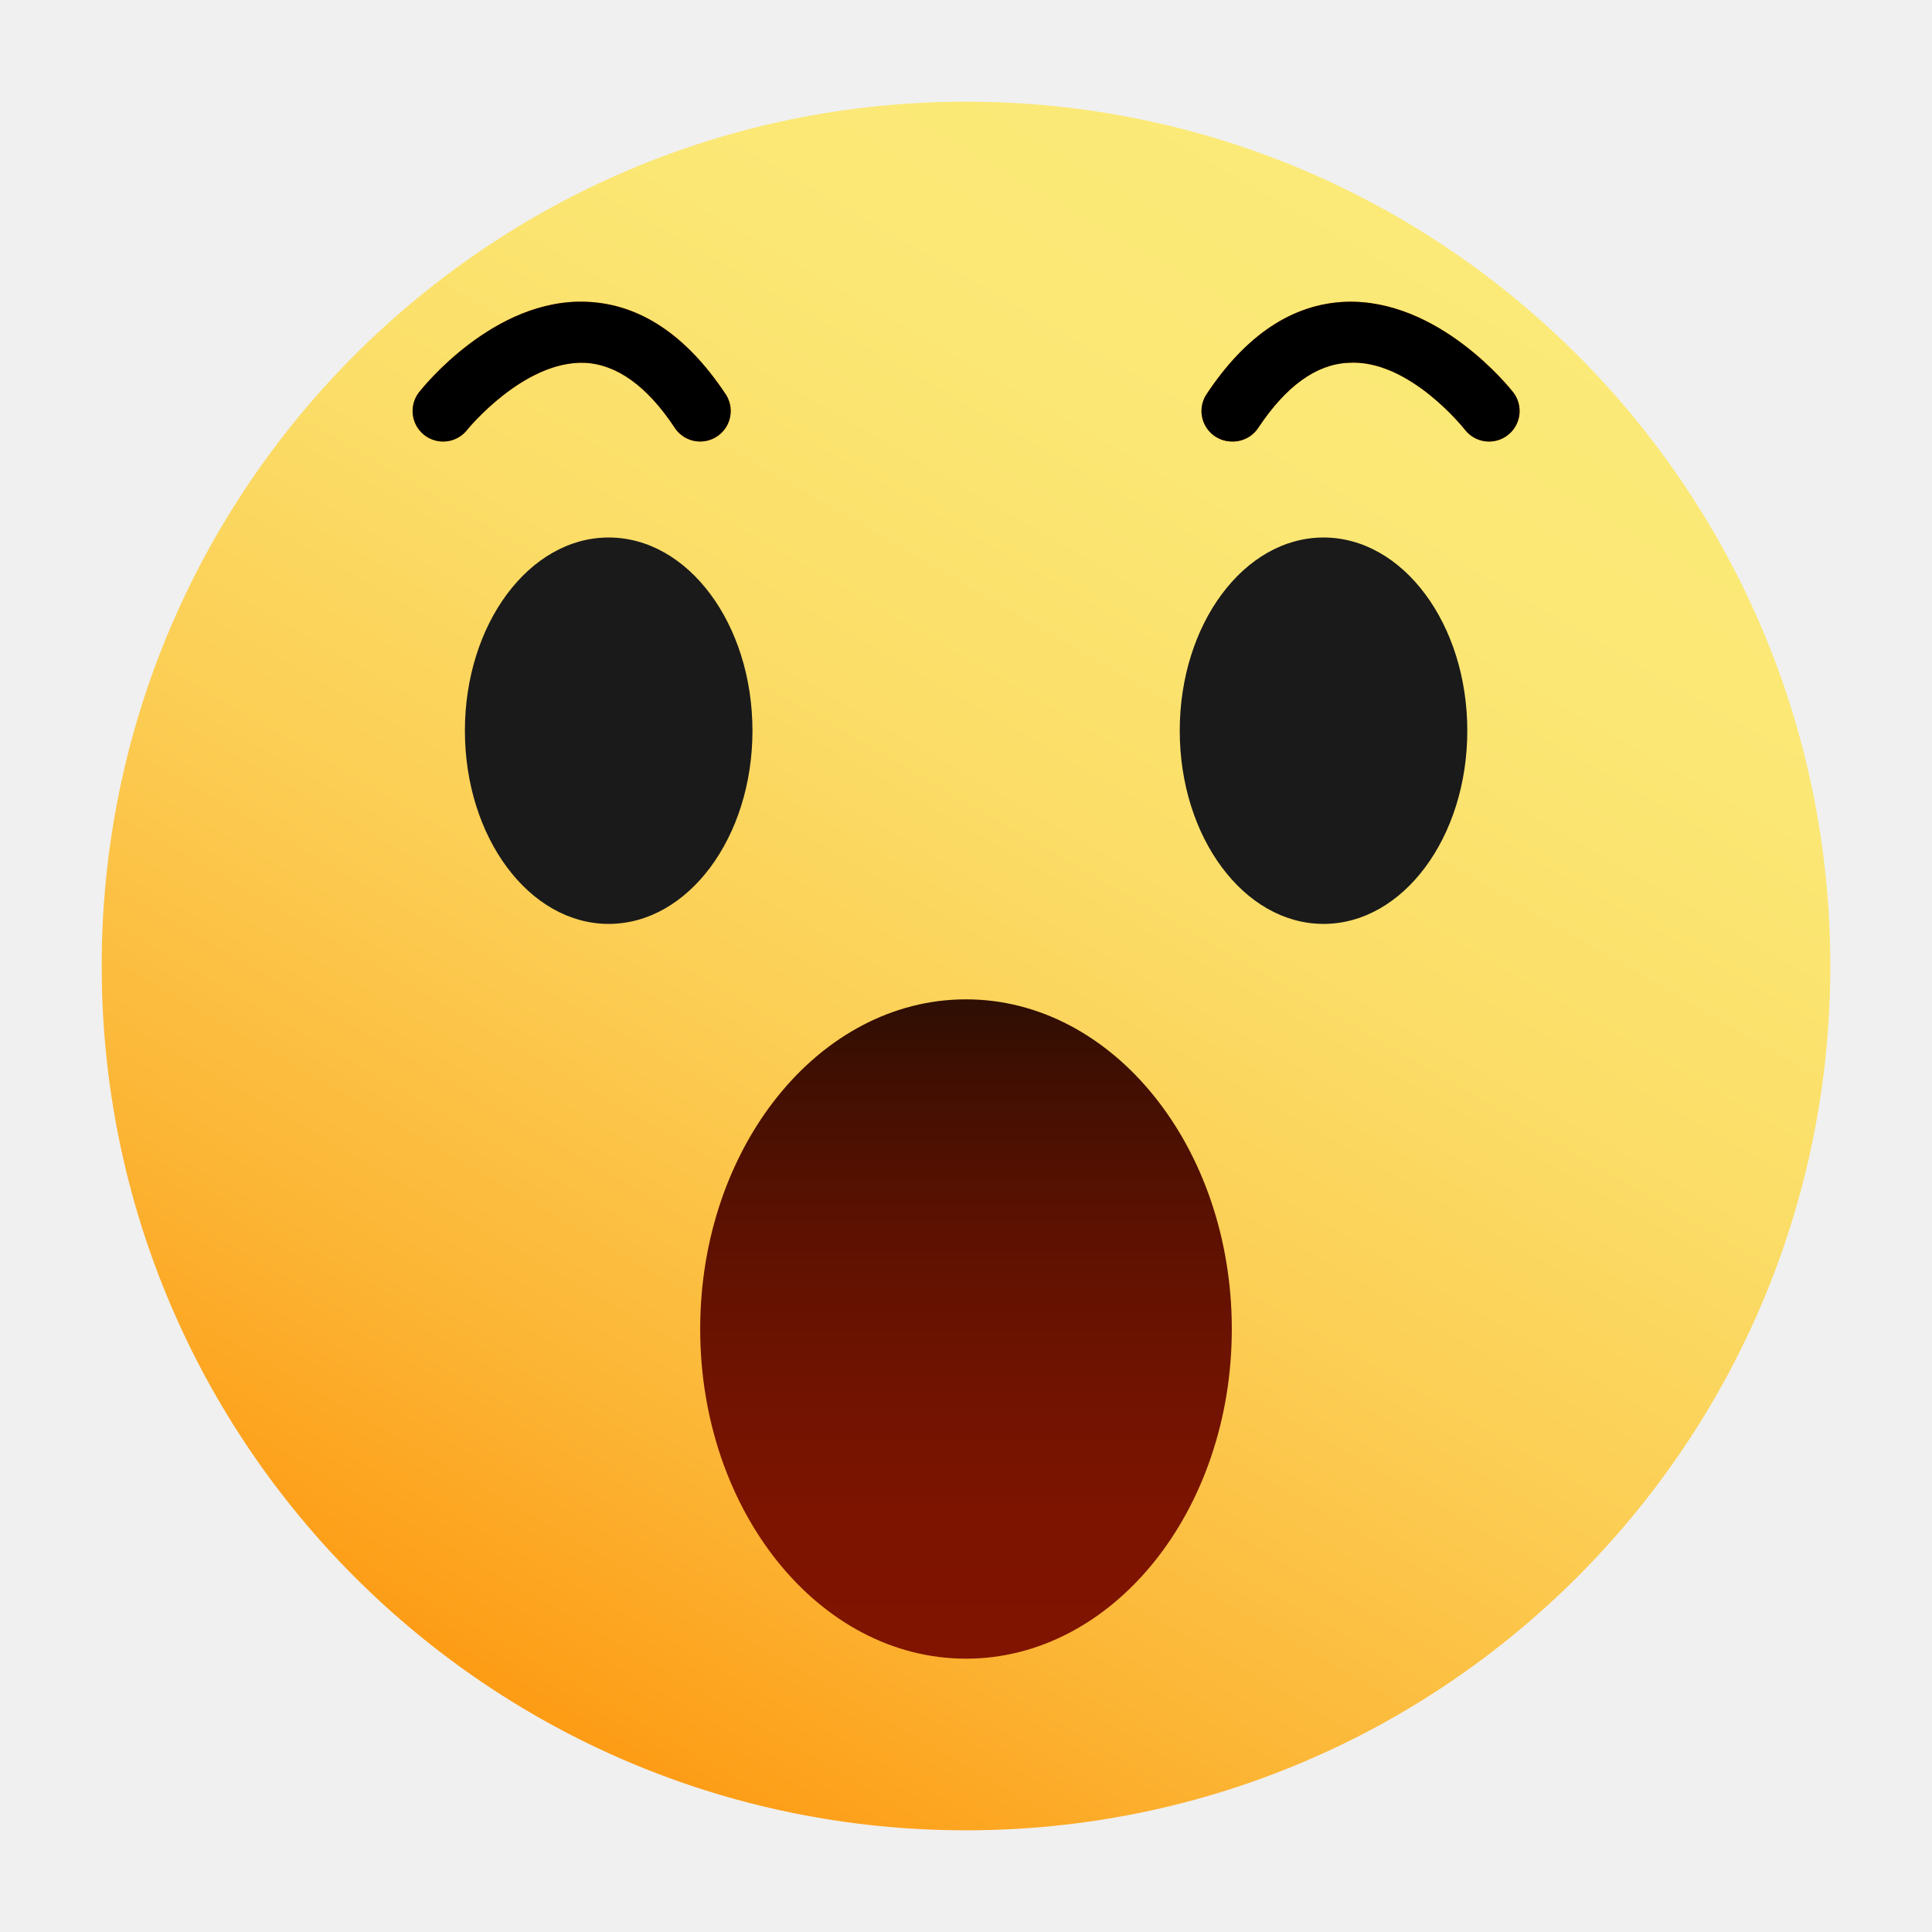
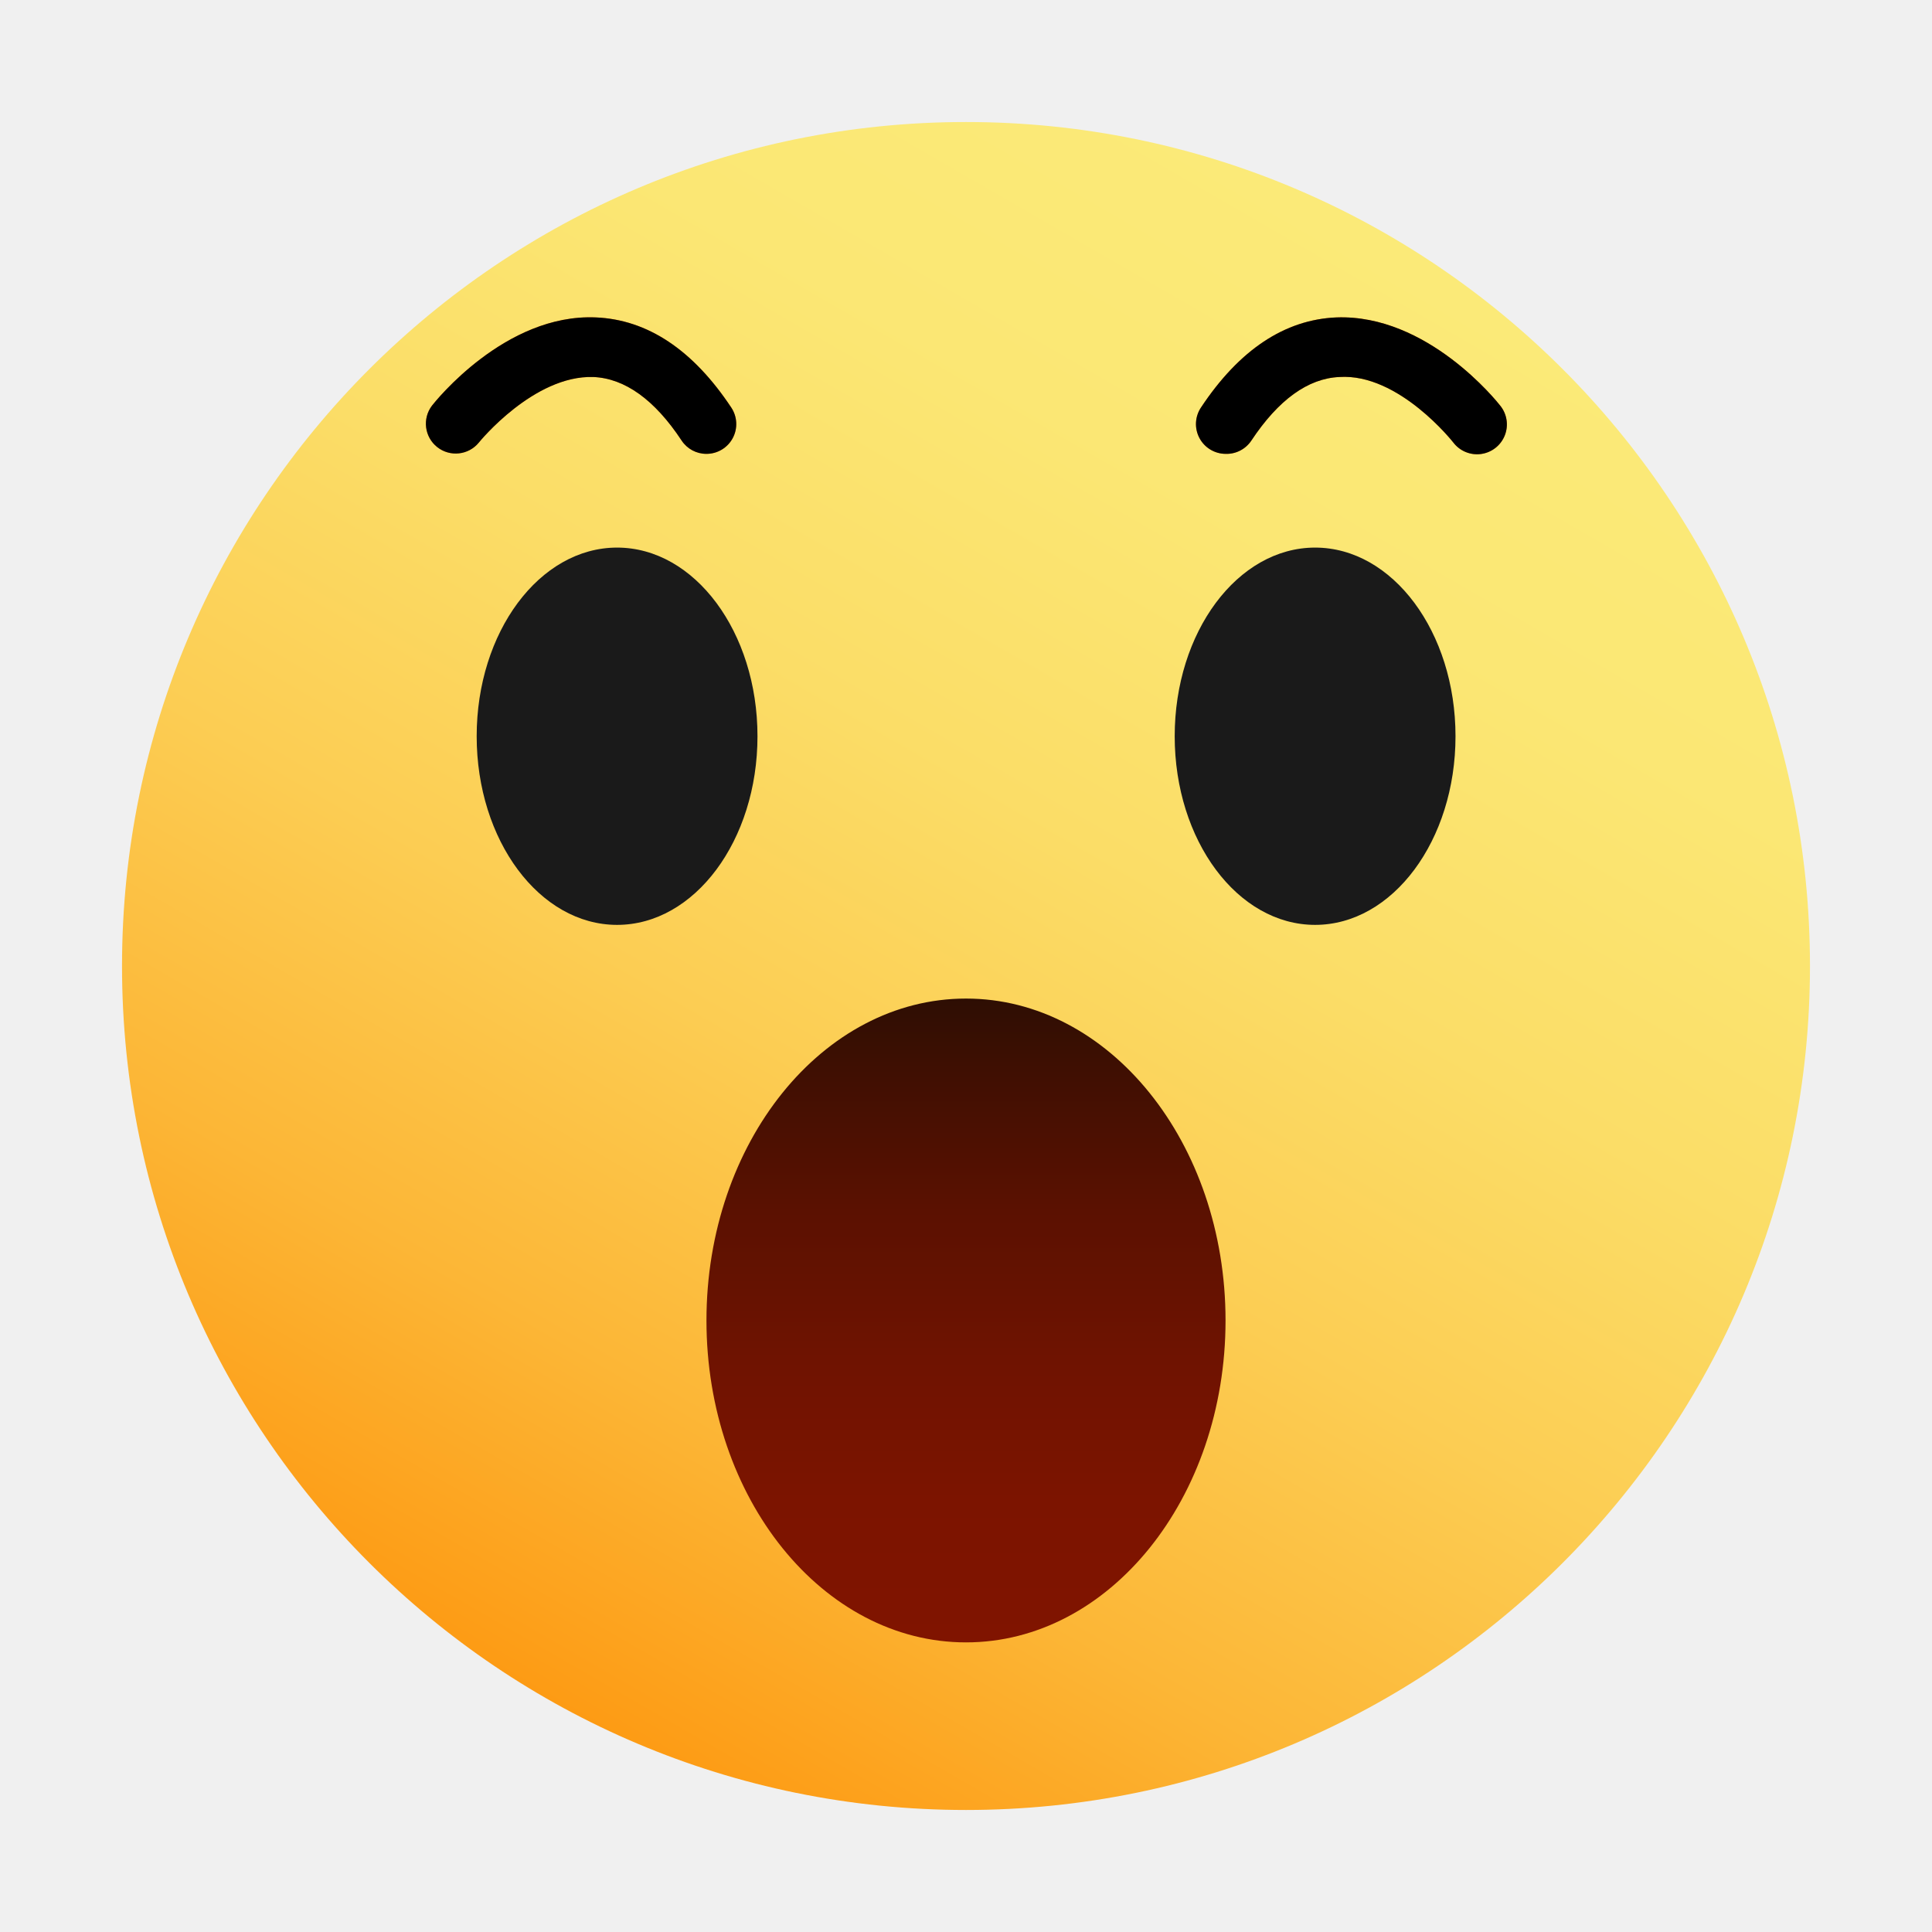
<svg xmlns="http://www.w3.org/2000/svg" xmlns:xlink="http://www.w3.org/1999/xlink" width="95" height="95" viewBox="0 0 95 95">
  <defs>
    <linearGradient id="c" x1="25%" x2="75.012%" y1="93.306%" y2="6.682%">
      <stop offset="0%" stop-color="#FD9B14" />
      <stop offset="19%" stop-color="#FCB636" />
      <stop offset="40%" stop-color="#FCCD53" />
      <stop offset="60%" stop-color="#FBDD67" />
      <stop offset="81%" stop-color="#FBE774" />
      <stop offset="100%" stop-color="#FBEA78" />
    </linearGradient>
    <linearGradient id="d" x1="50%" x2="50%" y1="100.031%" y2="0%">
      <stop offset="0%" stop-color="#801400" />
      <stop offset="22%" stop-color="#7C1400" />
      <stop offset="44%" stop-color="#6F1301" />
      <stop offset="67%" stop-color="#5B1101" />
      <stop offset="90%" stop-color="#3E0F02" />
      <stop offset="100%" stop-color="#2E0E03" />
    </linearGradient>
    <path id="a" d="M0 0h95v95H0z" />
  </defs>
  <g fill="none" fill-rule="evenodd">
    <mask id="b" fill="#fff">
      <use xlink:href="#a" />
    </mask>
    <g fill-rule="nonzero" mask="url(#b)">
-       <g transform="translate(5 5)">
-         <circle cx="42.5" cy="42.5" r="42.5" fill="url(#c)" />
-         <ellipse cx="42.5" cy="60.35" fill="url(#d)" rx="13.07" ry="16.21" />
-         <ellipse cx="24.93" cy="30.93" fill="#1A1A1A" rx="7.07" ry="9.5" />
-         <path fill="#FB7707" d="M29.43 16.71a1.49 1.49 0 0 1-1.25-.67c-1.36-2.06-2.86-3.13-4.44-3.2-3-.1-5.74 3.26-5.77 3.3a1.502 1.502 0 0 1-2.36-1.86c.15-.19 3.68-4.64 8.25-4.44 2.6.11 4.89 1.63 6.82 4.54a1.5 1.5 0 0 1-1.25 2.33Z" />
-         <path fill="#000" d="M29.43 16.71a1.49 1.49 0 0 1-1.25-.67c-1.36-2.06-2.86-3.13-4.44-3.2-3-.1-5.74 3.26-5.77 3.3a1.502 1.502 0 0 1-2.36-1.86c.15-.19 3.68-4.64 8.25-4.44 2.6.11 4.89 1.63 6.82 4.54a1.5 1.5 0 0 1-1.25 2.33Z" />
-         <ellipse cx="60.08" cy="30.93" fill="#1A1A1A" rx="7.07" ry="9.5" />
-         <path fill="#FB7707" d="M55.57 16.71a1.5 1.5 0 0 1-1.24-2.33c1.93-2.91 4.22-4.43 6.82-4.54 4.59-.17 8.1 4.25 8.25 4.44a1.502 1.502 0 1 1-2.36 1.86s-2.74-3.5-5.74-3.3c-1.58.07-3.07 1.15-4.43 3.2a1.5 1.5 0 0 1-1.3.67Z" />
-         <path fill="#000" d="M55.57 16.71a1.5 1.5 0 0 1-1.24-2.33c1.93-2.91 4.22-4.43 6.82-4.54 4.59-.17 8.1 4.25 8.25 4.44a1.502 1.502 0 1 1-2.36 1.86s-2.74-3.5-5.74-3.3c-1.58.07-3.07 1.15-4.43 3.2a1.5 1.5 0 0 1-1.3.67Z" />
+       <g transform="translate(6 6)">
+         <circle cx="41.5" cy="41.5" r="41.5" fill="url(#c)" />
+         <ellipse cx="41.5" cy="58.93" fill="url(#d)" rx="12.762" ry="15.829" />
+         <ellipse cx="24.343" cy="30.202" fill="#1A1A1A" rx="6.904" ry="9.276" />
+         <path fill="#FB7707" d="M28.738 16.317a1.455 1.455 0 0 1-1.221-.654c-1.328-2.012-2.793-3.057-4.336-3.125-2.929-.098-5.605 3.183-5.634 3.222a1.467 1.467 0 0 1-2.304-1.816c.146-.186 3.593-4.53 8.056-4.336 2.538.108 4.775 1.592 6.66 4.434a1.465 1.465 0 0 1-1.221 2.275Z" />
+         <path fill="#000" d="M28.738 16.317a1.455 1.455 0 0 1-1.221-.654c-1.328-2.012-2.793-3.057-4.336-3.125-2.929-.098-5.605 3.183-5.634 3.222a1.467 1.467 0 0 1-2.304-1.816c.146-.186 3.593-4.53 8.056-4.336 2.538.108 4.775 1.592 6.66 4.434a1.465 1.465 0 0 1-1.221 2.275Z" />
+         <ellipse cx="58.666" cy="30.202" fill="#1A1A1A" rx="6.904" ry="9.276" />
+         <path fill="#FB7707" d="M54.262 16.317a1.465 1.465 0 0 1-1.21-2.275c1.884-2.842 4.12-4.326 6.66-4.434 4.481-.166 7.909 4.15 8.055 4.336a1.467 1.467 0 1 1-2.304 1.816s-2.676-3.417-5.605-3.222c-1.543.068-2.998 1.123-4.326 3.125a1.465 1.465 0 0 1-1.27.654Z" />
+         <path fill="#000" d="M54.262 16.317a1.465 1.465 0 0 1-1.21-2.275c1.884-2.842 4.12-4.326 6.66-4.434 4.481-.166 7.909 4.15 8.055 4.336a1.467 1.467 0 1 1-2.304 1.816s-2.676-3.417-5.605-3.222c-1.543.068-2.998 1.123-4.326 3.125a1.465 1.465 0 0 1-1.27.654Z" />
      </g>
    </g>
  </g>
</svg>
